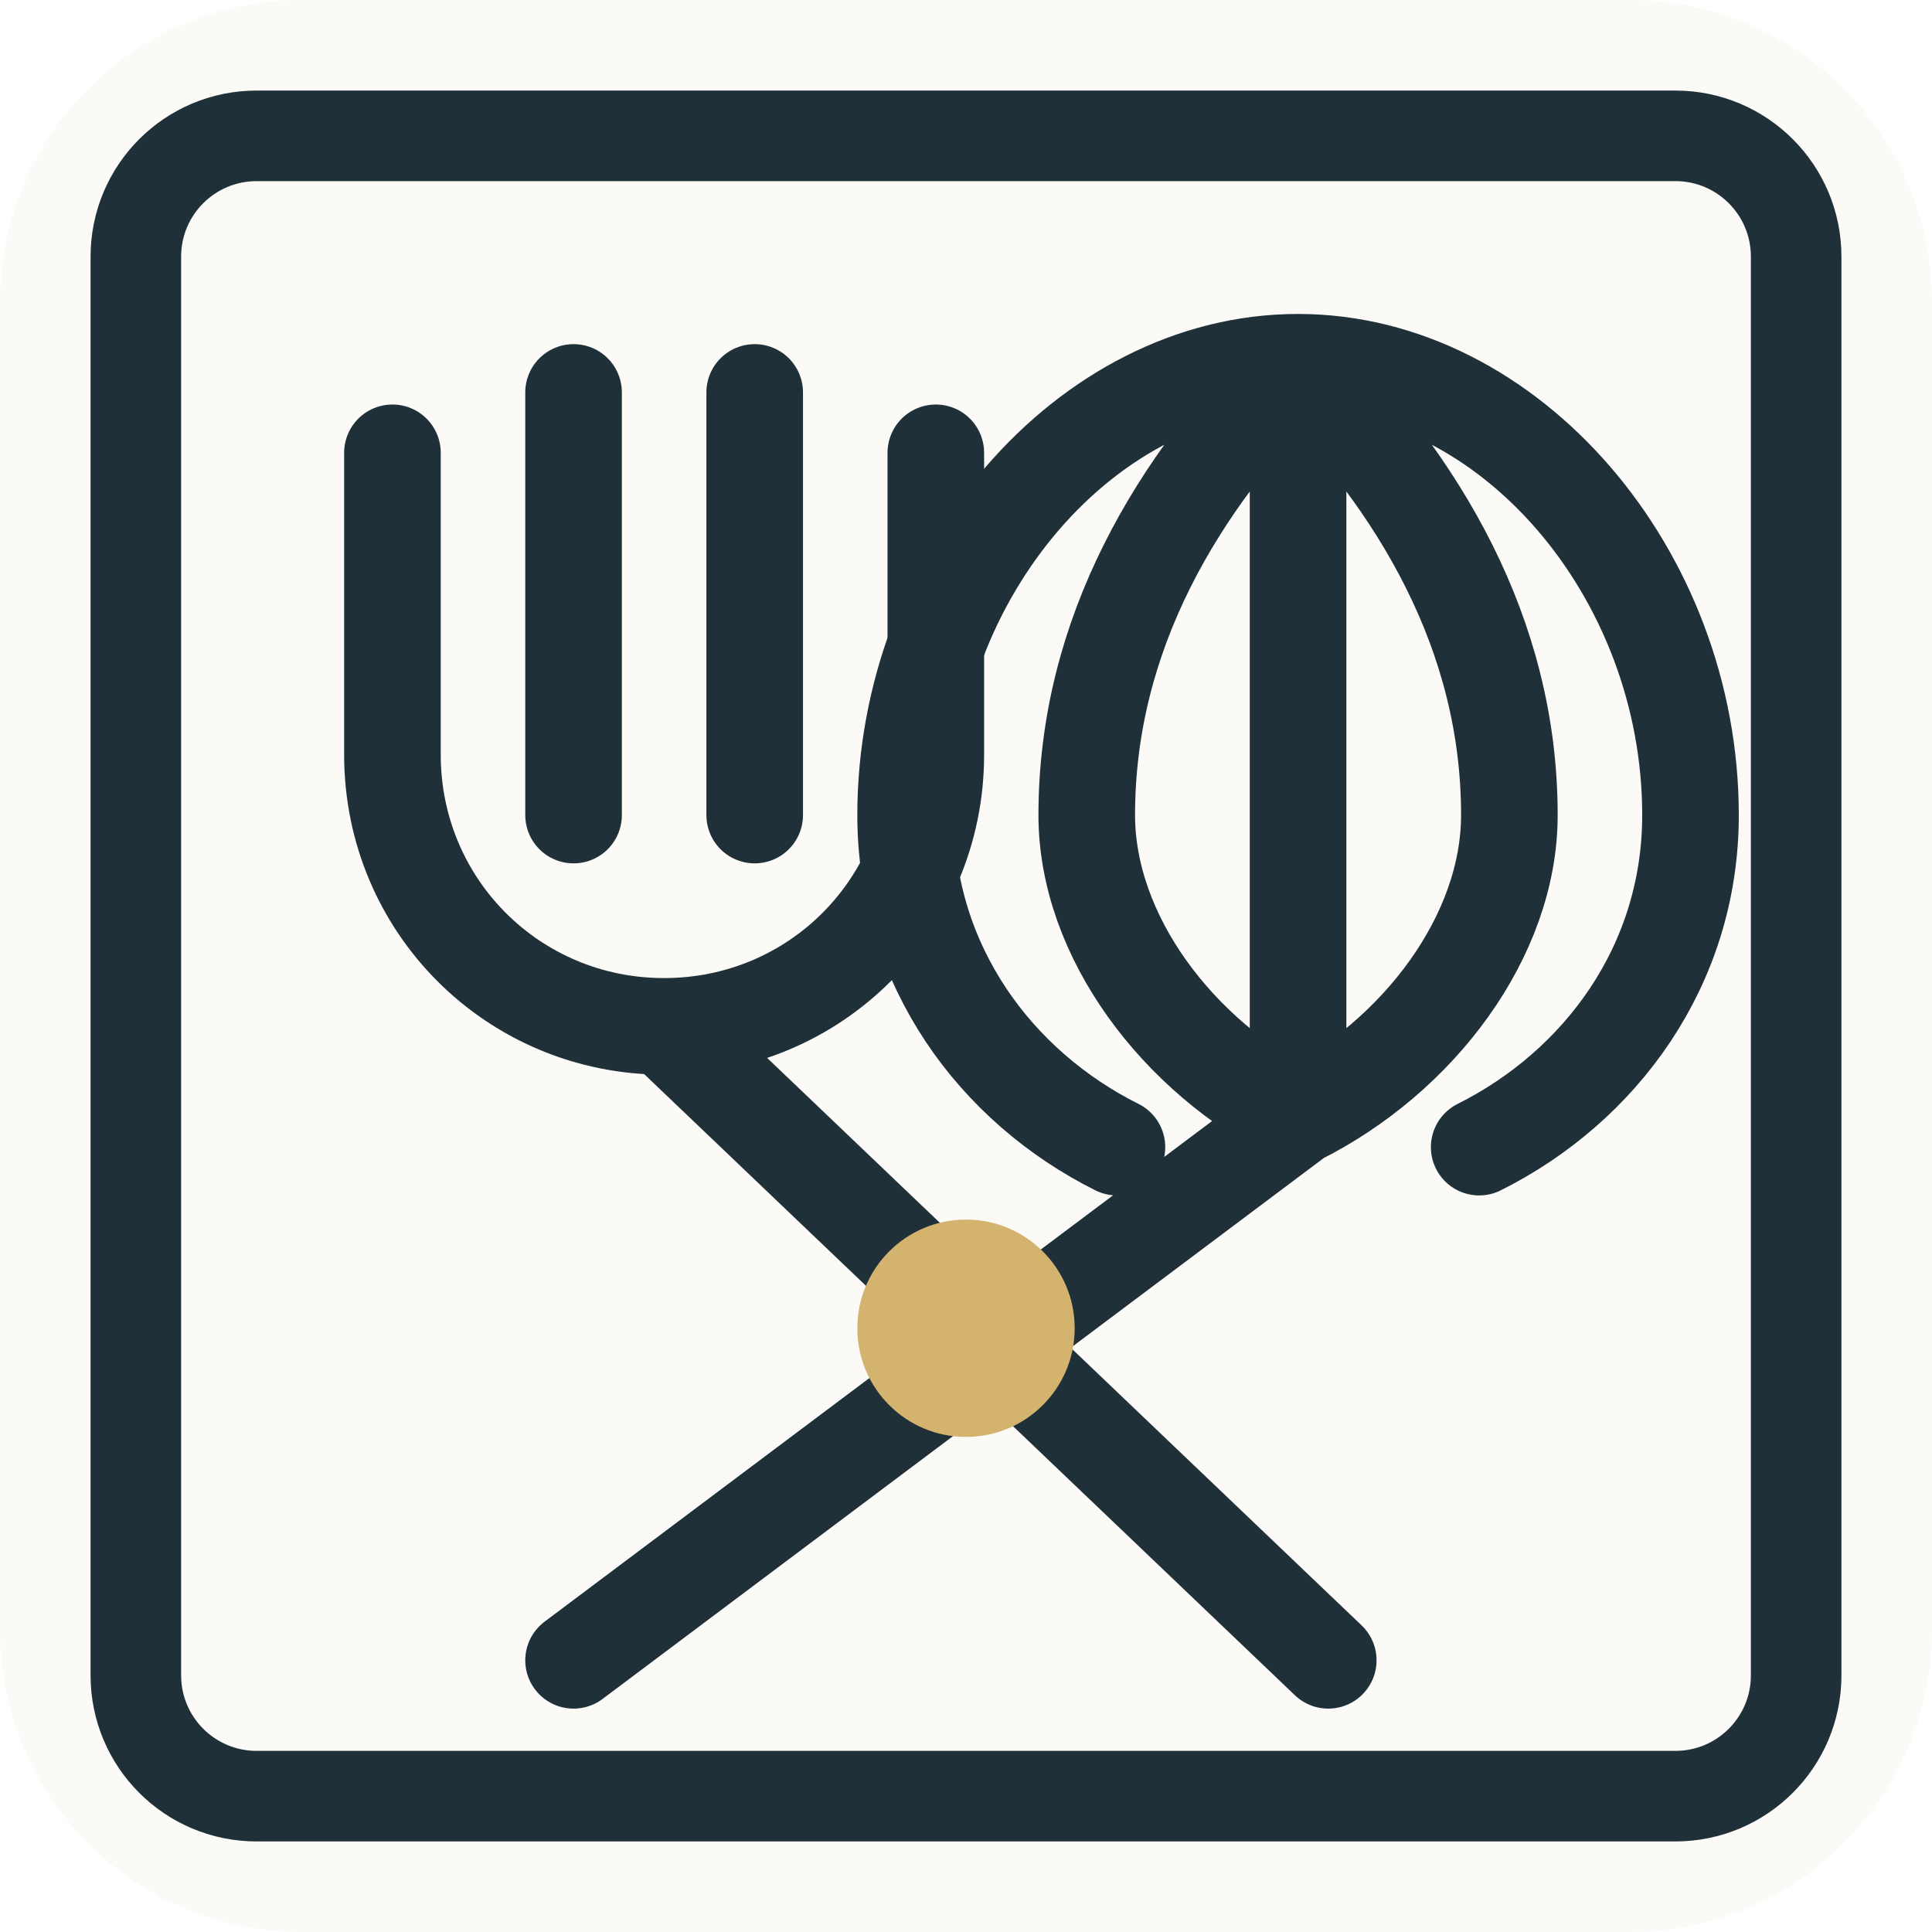
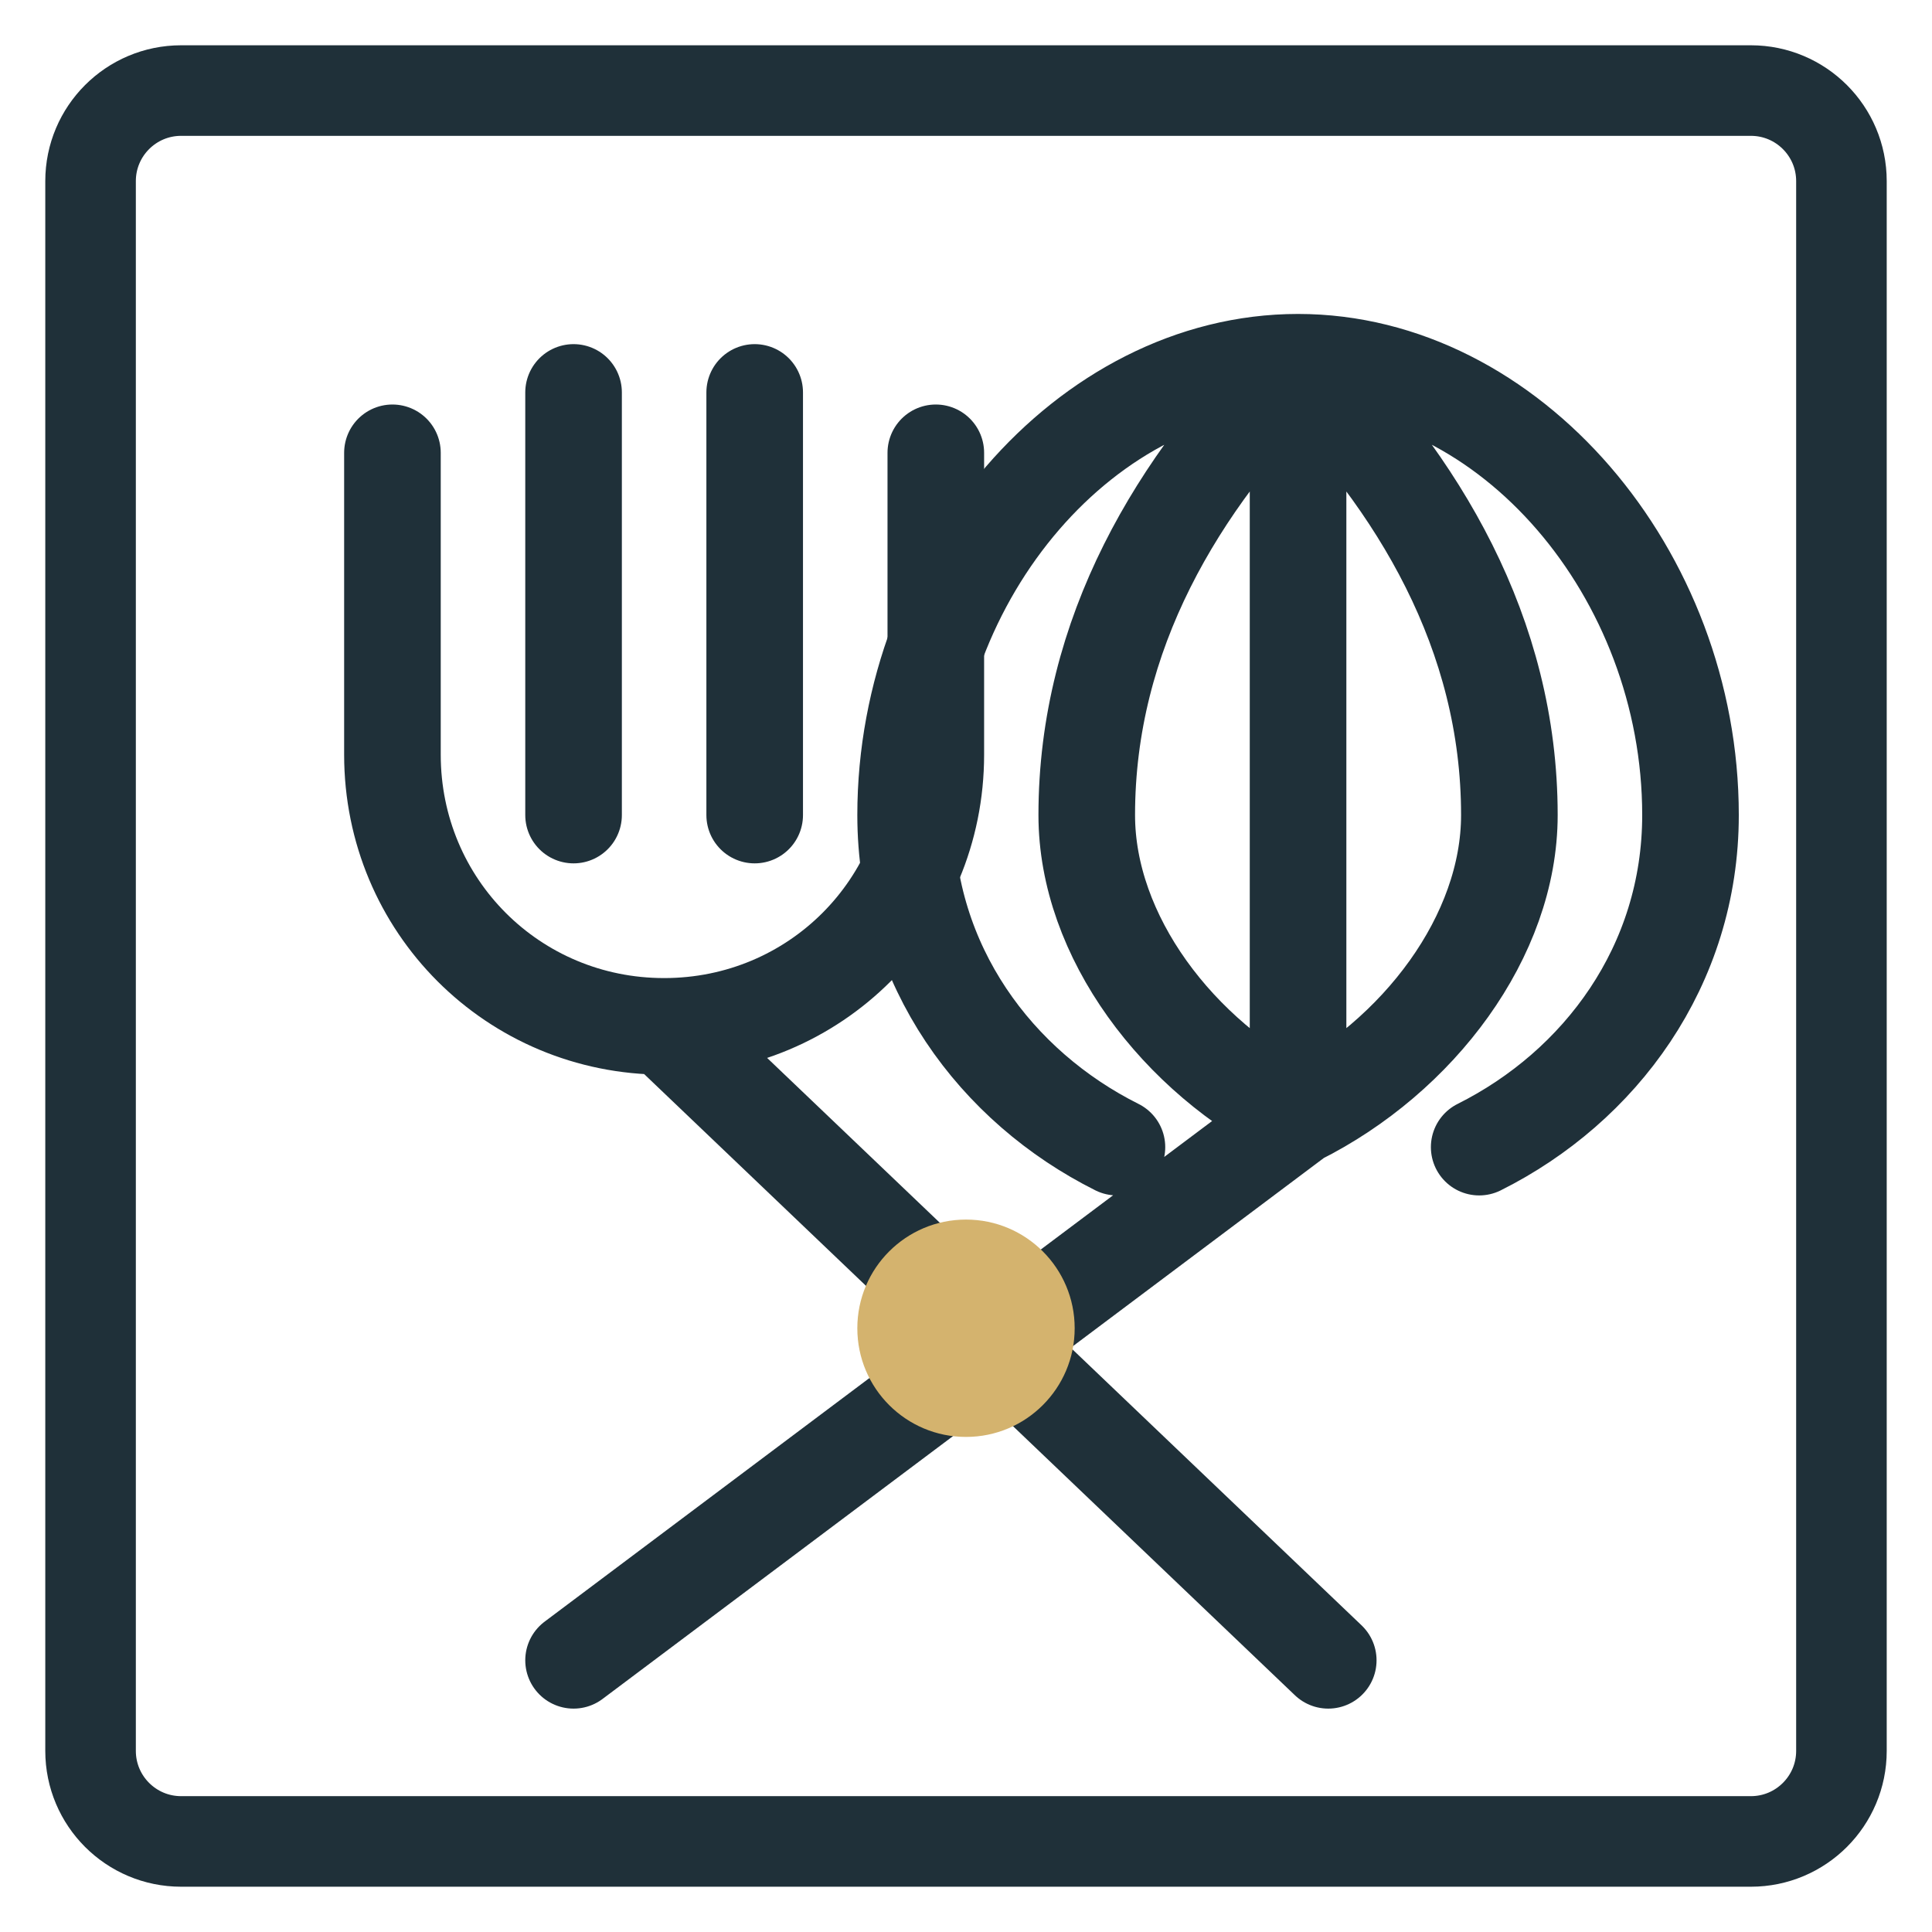
- <svg xmlns="http://www.w3.org/2000/svg" viewBox="0 0 64 64">
-   <rect width="64" height="64" rx="10" fill="#fbfaf7" />
-   <rect x="4.5" y="4.5" width="55" height="55" rx="4" fill="none" stroke="#1f3039" stroke-width="3" />
+ <svg xmlns="http://www.w3.org/2000/svg" viewBox="0 0 64 64" role="img" aria-labelledby="title">
+   <rect x="3" y="3" width="58" height="58" rx="3" fill="none" stroke="#1f3039" stroke-width="3" />
  <g fill="none" stroke="#1f3039" stroke-width="3.2" stroke-linecap="round" stroke-linejoin="round">
    <path d="M19 13v14m6-14v14m-12-12v10c0 5 4 9 9 9s9-4 9-9V15M22 34l22 21" />
    <path d="M43 12c-7 0-13 7-13 15 0 5 3 9 7 11m6-26c7 0 13 7 13 15 0 5-3 9-7 11M43 12v25m0-25c-4 4-7 9-7 15 0 4 3 8 7 10m0-25c4 4 7 9 7 15 0 4-3 8-7 10M43 37 19 55" />
  </g>
  <circle cx="32" cy="44" r="3.6" fill="#d4b36e" />
</svg>
